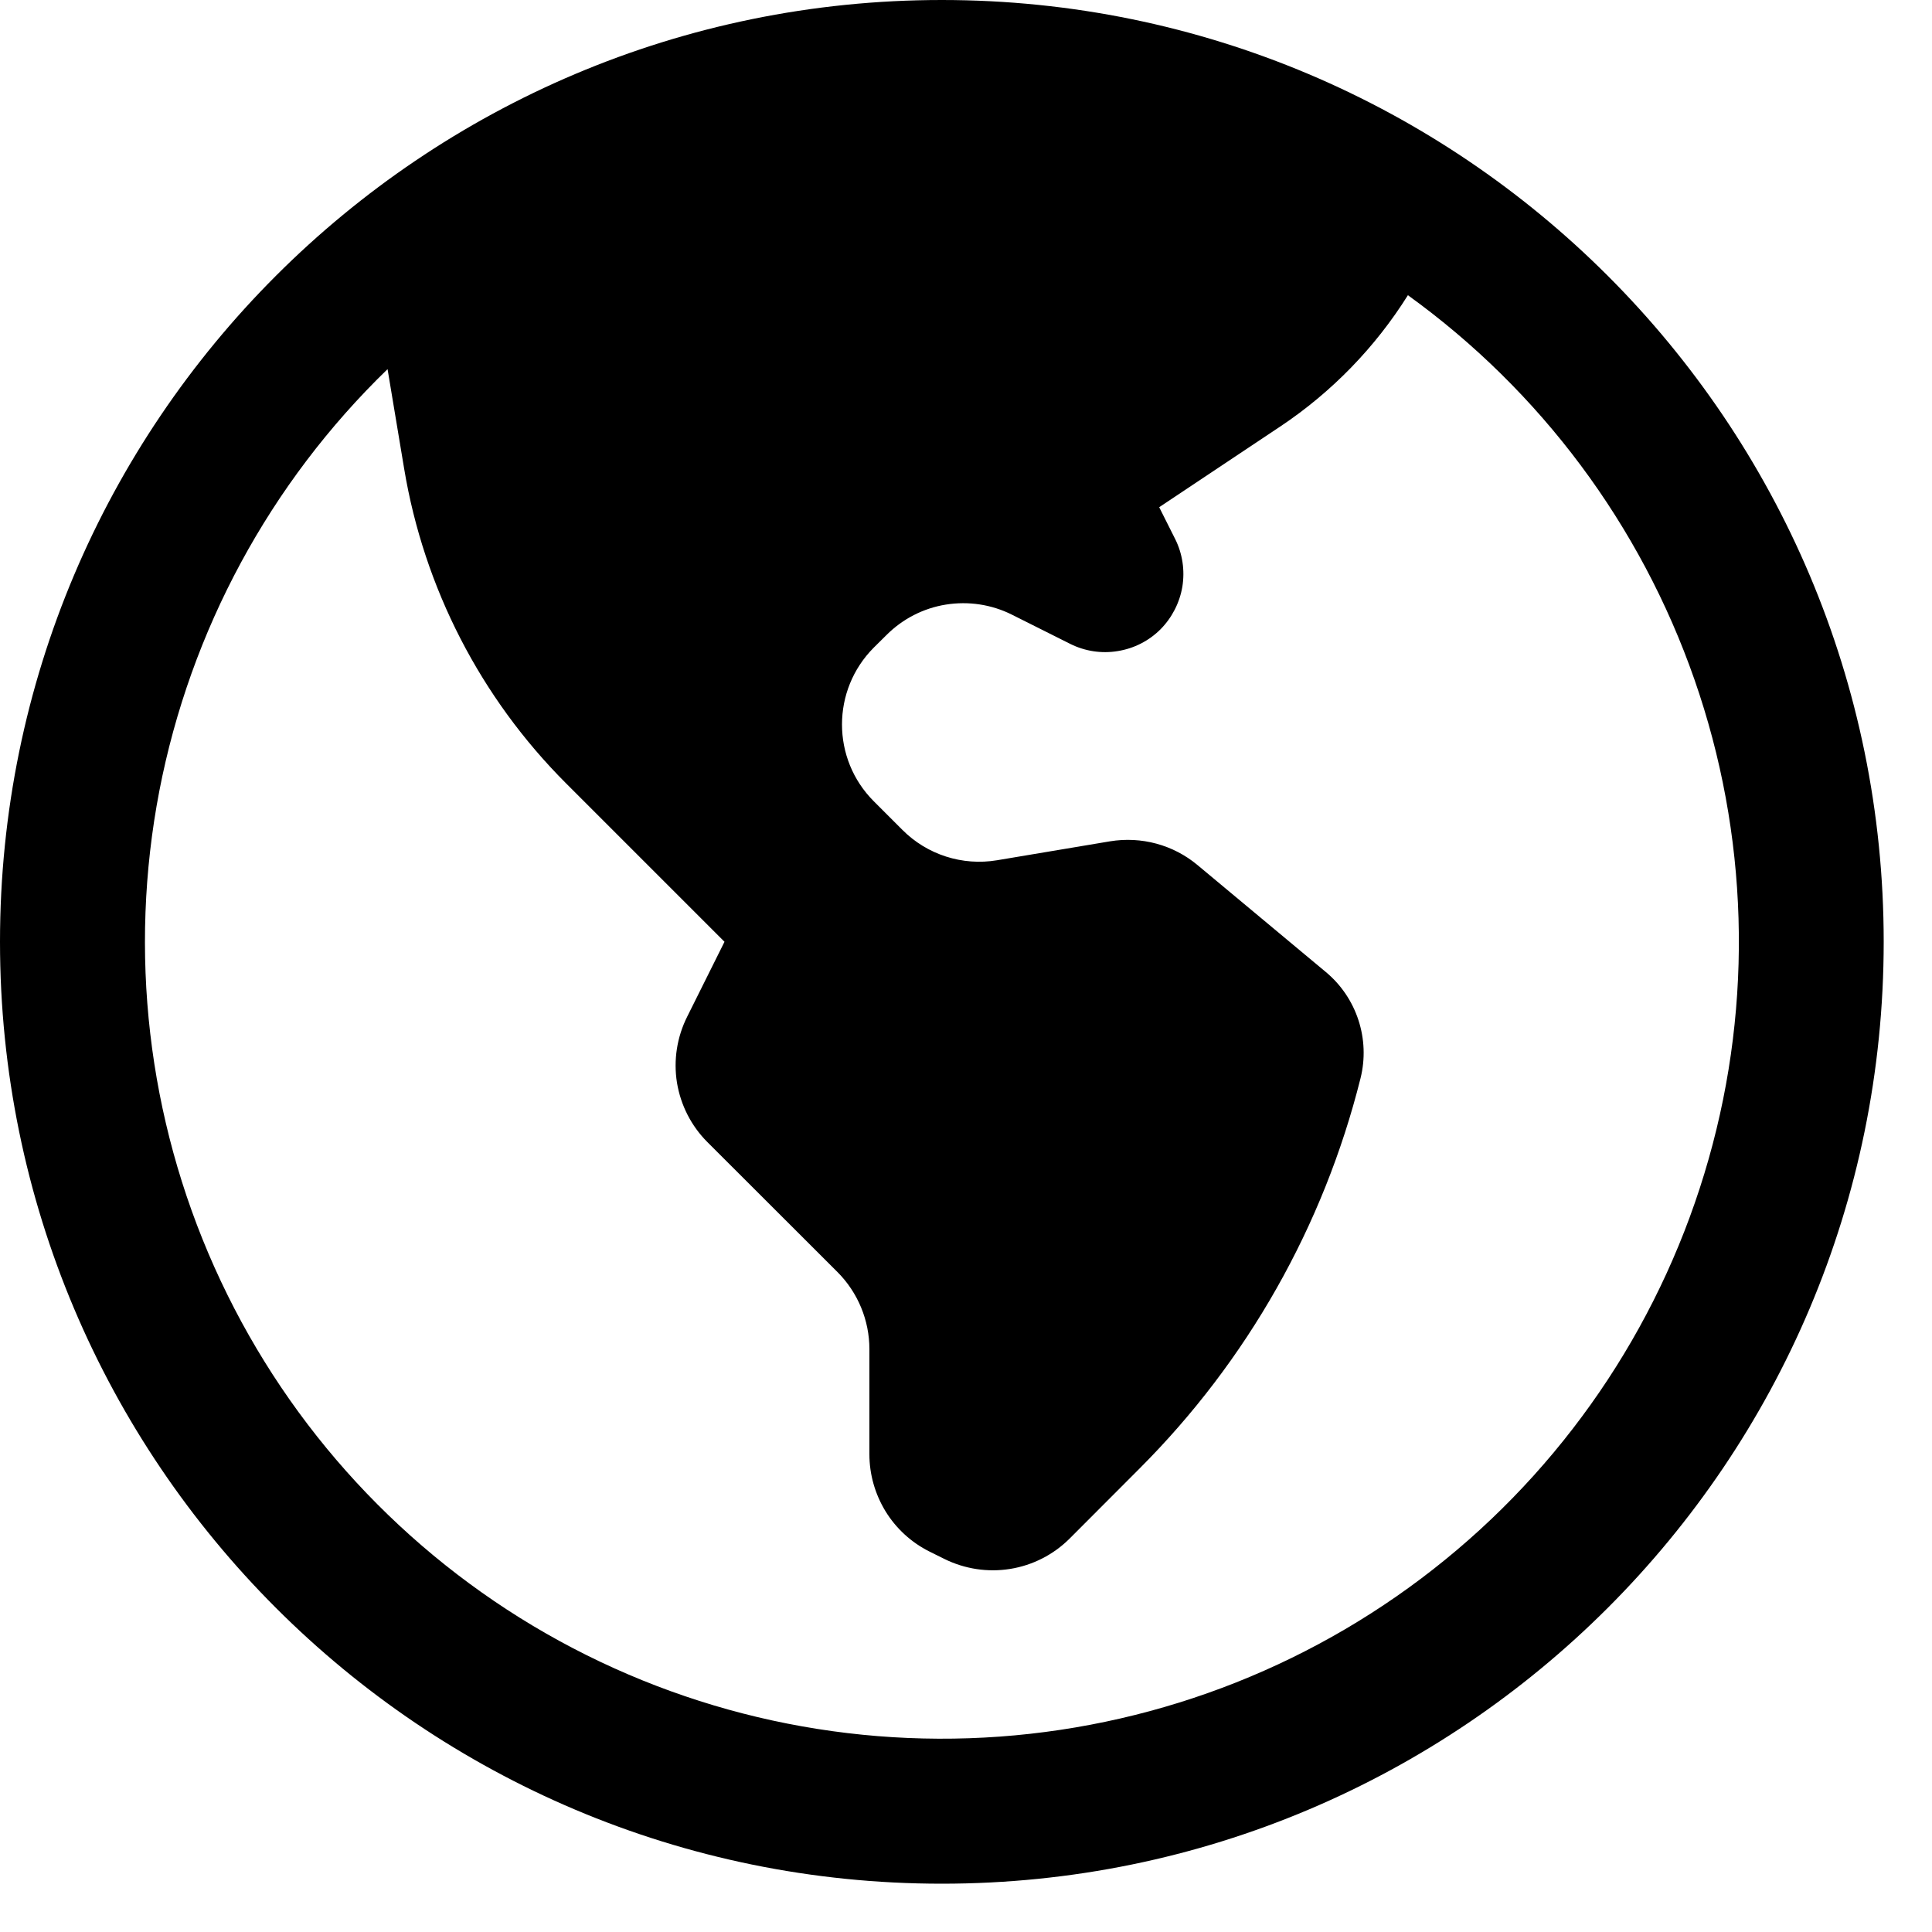
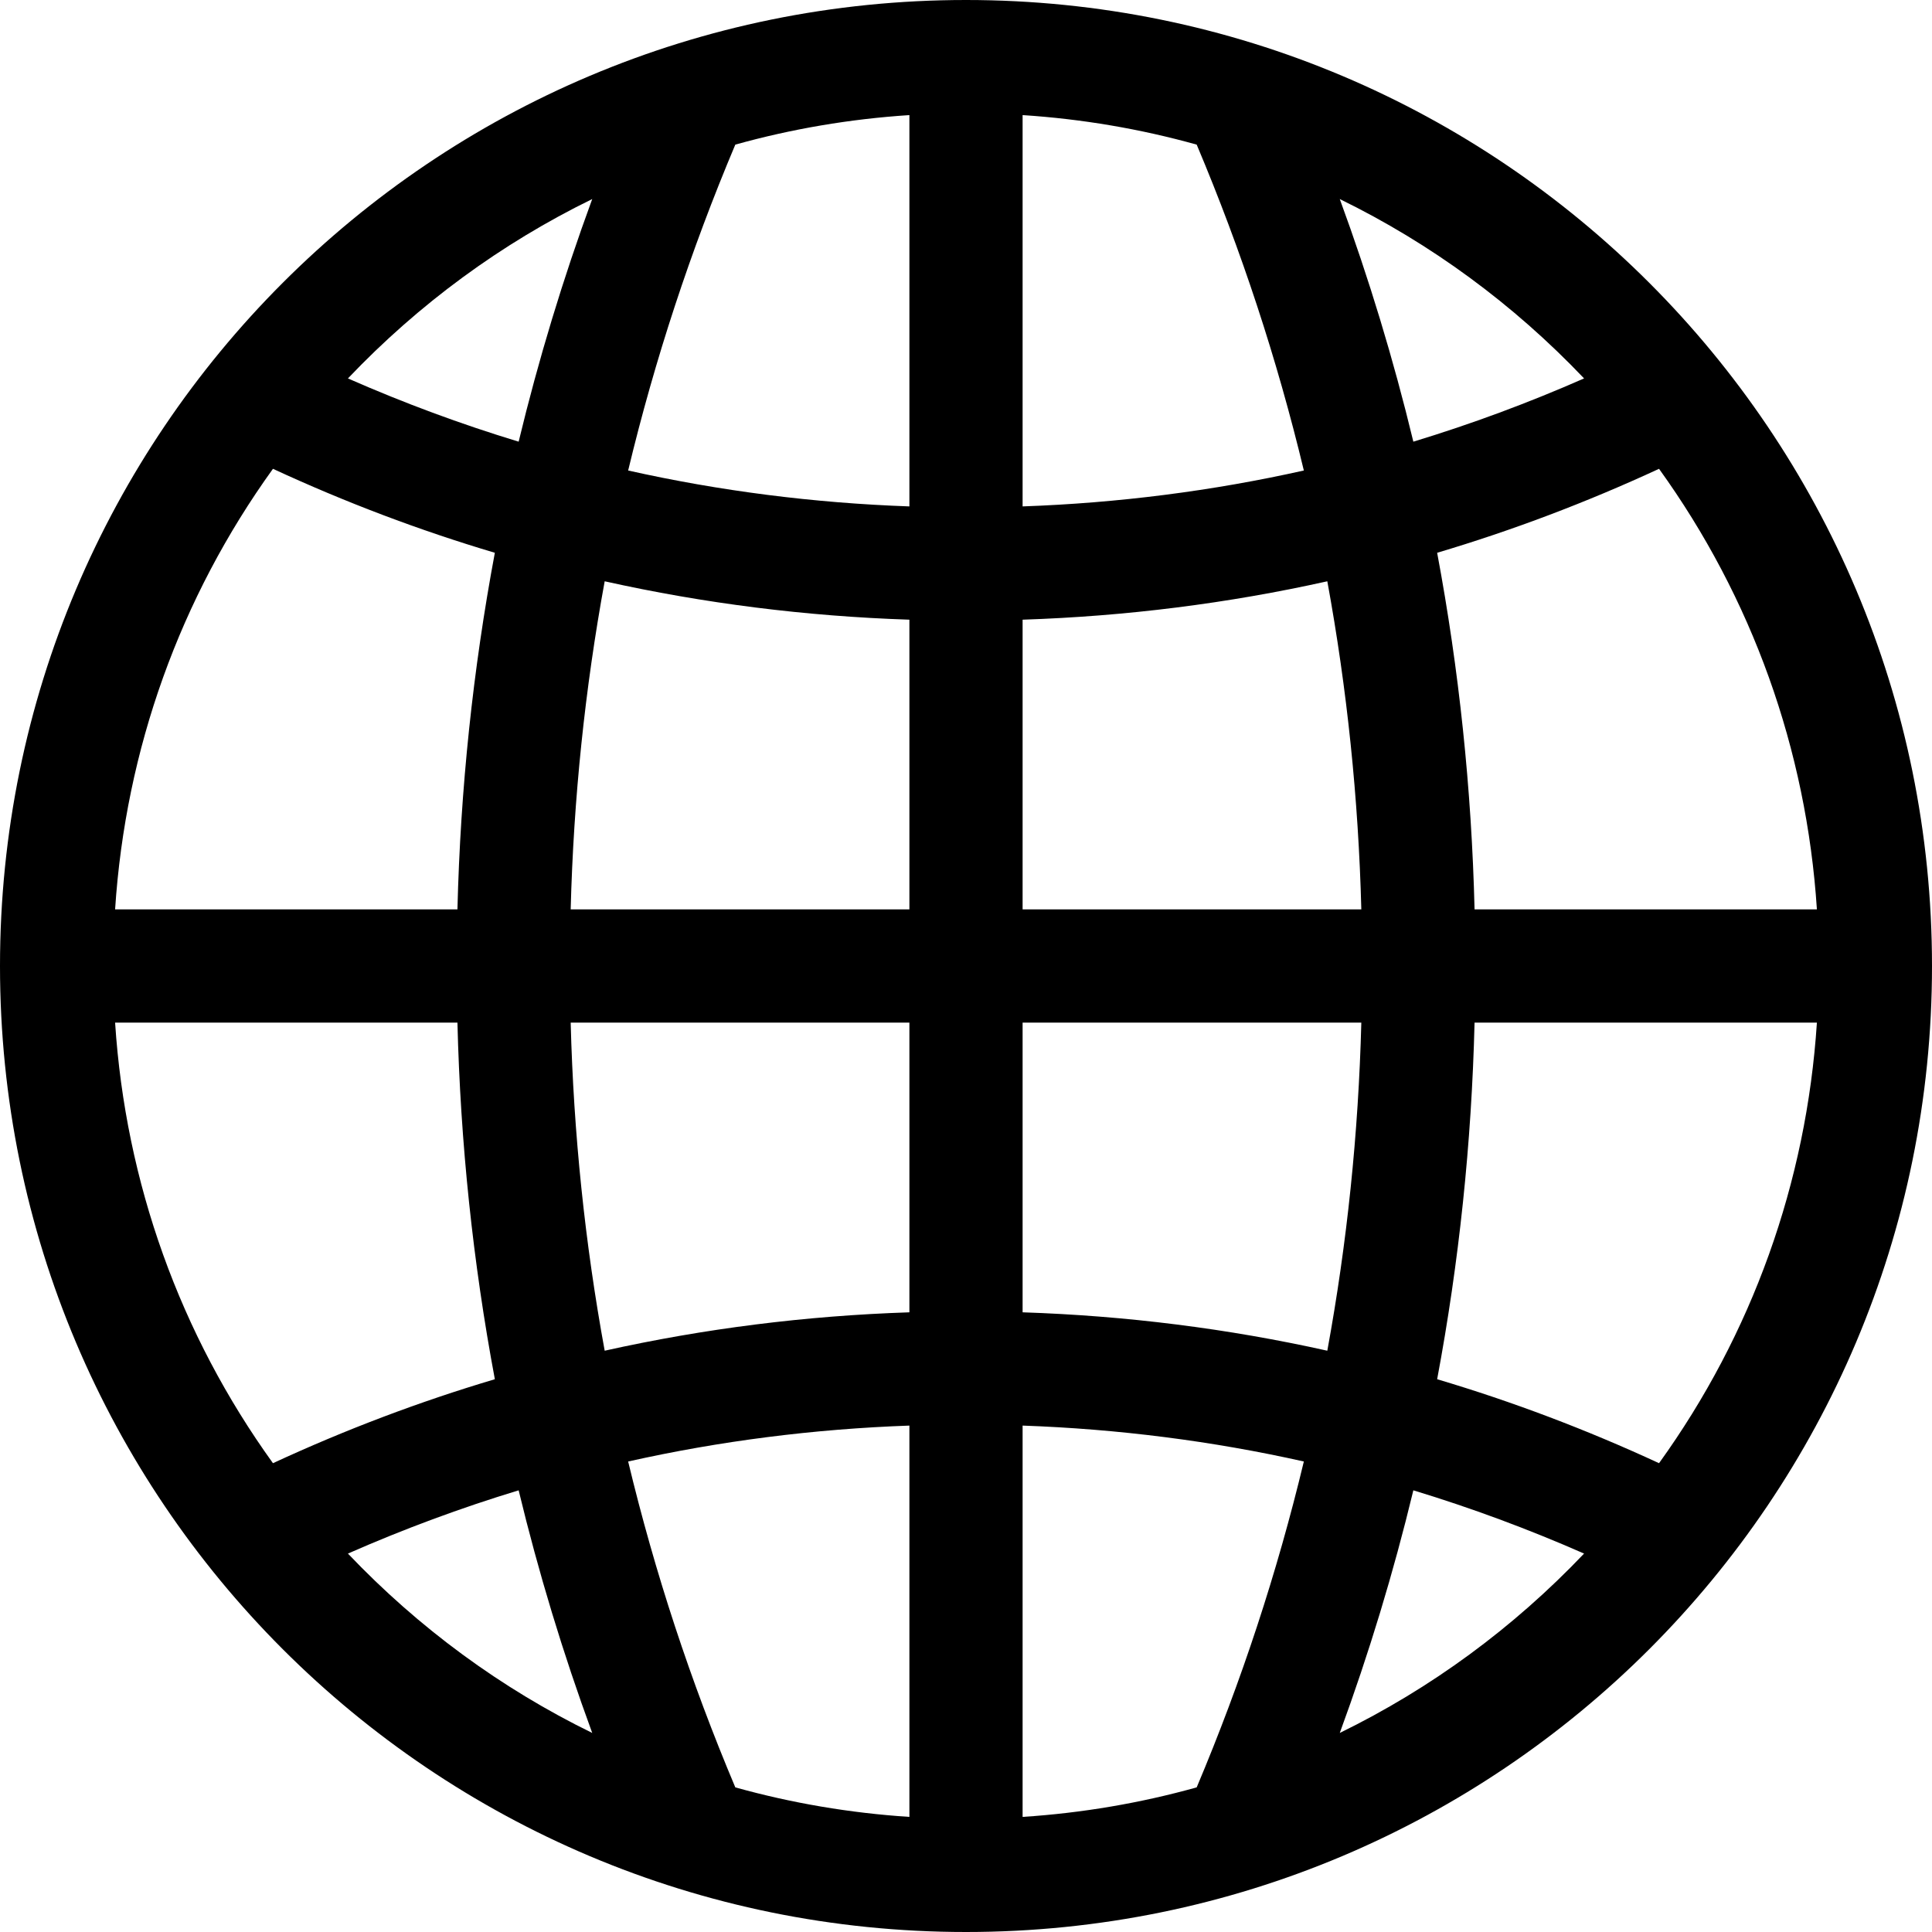
- <svg xmlns="http://www.w3.org/2000/svg" width="15" height="15" viewBox="0 0 15 15">
-   <path fill-rule="evenodd" clip-rule="evenodd" d="M7.312 0C3.274 0 0 3.274 0 7.312C0 11.351 3.274 14.625 7.312 14.625C11.351 14.625 14.625 11.351 14.625 7.312C14.625 3.274 11.351 0 7.312 0ZM3.009 2.866C2.096 3.75 1.478 4.894 1.237 6.141C0.997 7.389 1.146 8.68 1.665 9.839C2.184 10.999 3.048 11.971 4.138 12.623C5.229 13.275 6.493 13.575 7.761 13.483C9.028 13.391 10.236 12.912 11.221 12.109C12.206 11.307 12.92 10.22 13.266 8.998C13.613 7.776 13.574 6.476 13.156 5.277C12.738 4.077 11.961 3.035 10.931 2.292C10.677 2.697 10.34 3.044 9.942 3.31L9 3.938L9.124 4.185C9.181 4.299 9.2 4.428 9.18 4.554C9.159 4.679 9.1 4.795 9.01 4.886C8.92 4.976 8.804 5.035 8.678 5.055C8.552 5.076 8.423 5.056 8.309 4.999L7.856 4.772C7.698 4.693 7.519 4.666 7.344 4.694C7.169 4.722 7.008 4.805 6.883 4.93L6.784 5.028C6.455 5.358 6.455 5.892 6.784 6.221L7.006 6.443C7.198 6.636 7.472 6.724 7.741 6.679L8.618 6.532C8.861 6.492 9.109 6.559 9.297 6.716L10.294 7.547C10.534 7.747 10.639 8.068 10.563 8.372C10.276 9.519 9.683 10.566 8.847 11.402L8.305 11.945C8.18 12.07 8.018 12.153 7.843 12.181C7.669 12.209 7.49 12.182 7.331 12.103L7.216 12.046C7.076 11.976 6.958 11.868 6.876 11.735C6.794 11.601 6.75 11.448 6.75 11.291V10.475C6.75 10.251 6.661 10.036 6.503 9.877L5.492 8.867C5.367 8.742 5.285 8.581 5.256 8.406C5.228 8.231 5.256 8.052 5.335 7.894L5.625 7.312L4.395 6.082C3.732 5.419 3.292 4.565 3.138 3.64L3.009 2.866Z" />
+ <svg xmlns="http://www.w3.org/2000/svg" version="1.1" id="Capa_1" x="0px" y="0px" viewBox="0 0 512 512" style="enable-background:new 0 0 512 512;" xml:space="preserve" fill="currentColor">
+   <g>
+     <g>
+       <path d="M256,0C114.508,0,0,114.497,0,256c0,141.492,114.497,256,256,256c141.492,0,256-114.497,256-256    C512,114.508,397.503,0,256,0z M156.946,52.753c-7.747,21.099-14.25,42.547-19.499,64.295    c-15.341-4.661-30.432-10.25-45.243-16.762C110.958,80.583,132.812,64.54,156.946,52.753z M72.338,124.24    c19.171,8.878,38.791,16.3,58.802,22.253c-5.806,30.993-9.126,62.538-9.914,94.507H30.502    C33.265,198.559,47.728,158.39,72.338,124.24z M72.338,387.76C47.728,353.61,33.265,313.441,30.502,271h90.724    c0.788,31.969,4.108,63.514,9.914,94.507C111.129,371.46,91.51,378.882,72.338,387.76z M92.204,411.715    c14.811-6.513,29.901-12.102,45.243-16.762c5.25,21.748,11.752,43.196,19.499,64.295    C132.824,447.467,110.968,431.427,92.204,411.715z M241,481.498c-15.754-1.025-31.197-3.655-46.135-7.825    c-11.865-28.12-21.335-56.952-28.398-86.363c24.318-5.437,49.199-8.616,74.533-9.515V481.498z M241,347.777    c-27.448,0.907-54.405,4.307-80.751,10.175c-5.234-28.529-8.25-57.55-9.013-86.952H241V347.777z M241,241h-89.764    c0.763-29.402,3.779-58.423,9.013-86.952c26.346,5.868,53.303,9.268,80.751,10.175V241z M241,134.205    c-25.334-0.899-50.215-4.078-74.533-9.515C173.53,95.279,183,66.447,194.865,38.327c14.938-4.17,30.381-6.8,46.135-7.825V134.205z     M439.662,124.24c24.61,34.15,39.073,74.319,41.836,116.76h-90.724c-0.788-31.969-4.108-63.514-9.914-94.507    C400.871,140.54,420.49,133.118,439.662,124.24z M419.796,100.285c-14.811,6.513-29.901,12.102-45.243,16.762    c-5.25-21.748-11.752-43.196-19.499-64.295C379.176,64.533,401.032,80.573,419.796,100.285z M271,30.502    c15.754,1.025,31.197,3.655,46.135,7.825C329,66.447,338.47,95.279,345.533,124.69c-24.318,5.437-49.199,8.616-74.533,9.515    V30.502z M271,164.223c27.448-0.907,54.405-4.307,80.751-10.175c5.234,28.529,8.25,57.55,9.013,86.952H271V164.223z     M317.134,473.672c-14.937,4.171-30.38,6.801-46.134,7.826V377.795c25.334,0.899,50.215,4.078,74.533,9.515    C338.469,416.721,329,445.553,317.134,473.672z M271,347.777V271h89.764c-0.763,29.402-3.779,58.423-9.013,86.952    C325.405,352.084,298.448,348.684,271,347.777z M355.054,459.247c7.747-21.099,14.25-42.547,19.499-64.295    c15.341,4.661,30.432,10.25,45.243,16.762C401.042,431.417,379.188,447.46,355.054,459.247z M439.662,387.76    c-19.171-8.878-38.791-16.3-58.802-22.253c5.806-30.993,9.126-62.538,9.914-94.507h90.724    C478.735,313.441,464.272,353.61,439.662,387.76z" />
+     </g>
+   </g>
+   <g>
+ </g>
+   <g>
+ </g>
+   <g>
+ </g>
+   <g>
+ </g>
+   <g>
+ </g>
+   <g>
+ </g>
+   <g>
+ </g>
+   <g>
+ </g>
+   <g>
+ </g>
+   <g>
+ </g>
+   <g>
+ </g>
+   <g>
+ </g>
+   <g>
+ </g>
+   <g>
+ </g>
+   <g>
+ </g>
</svg>
